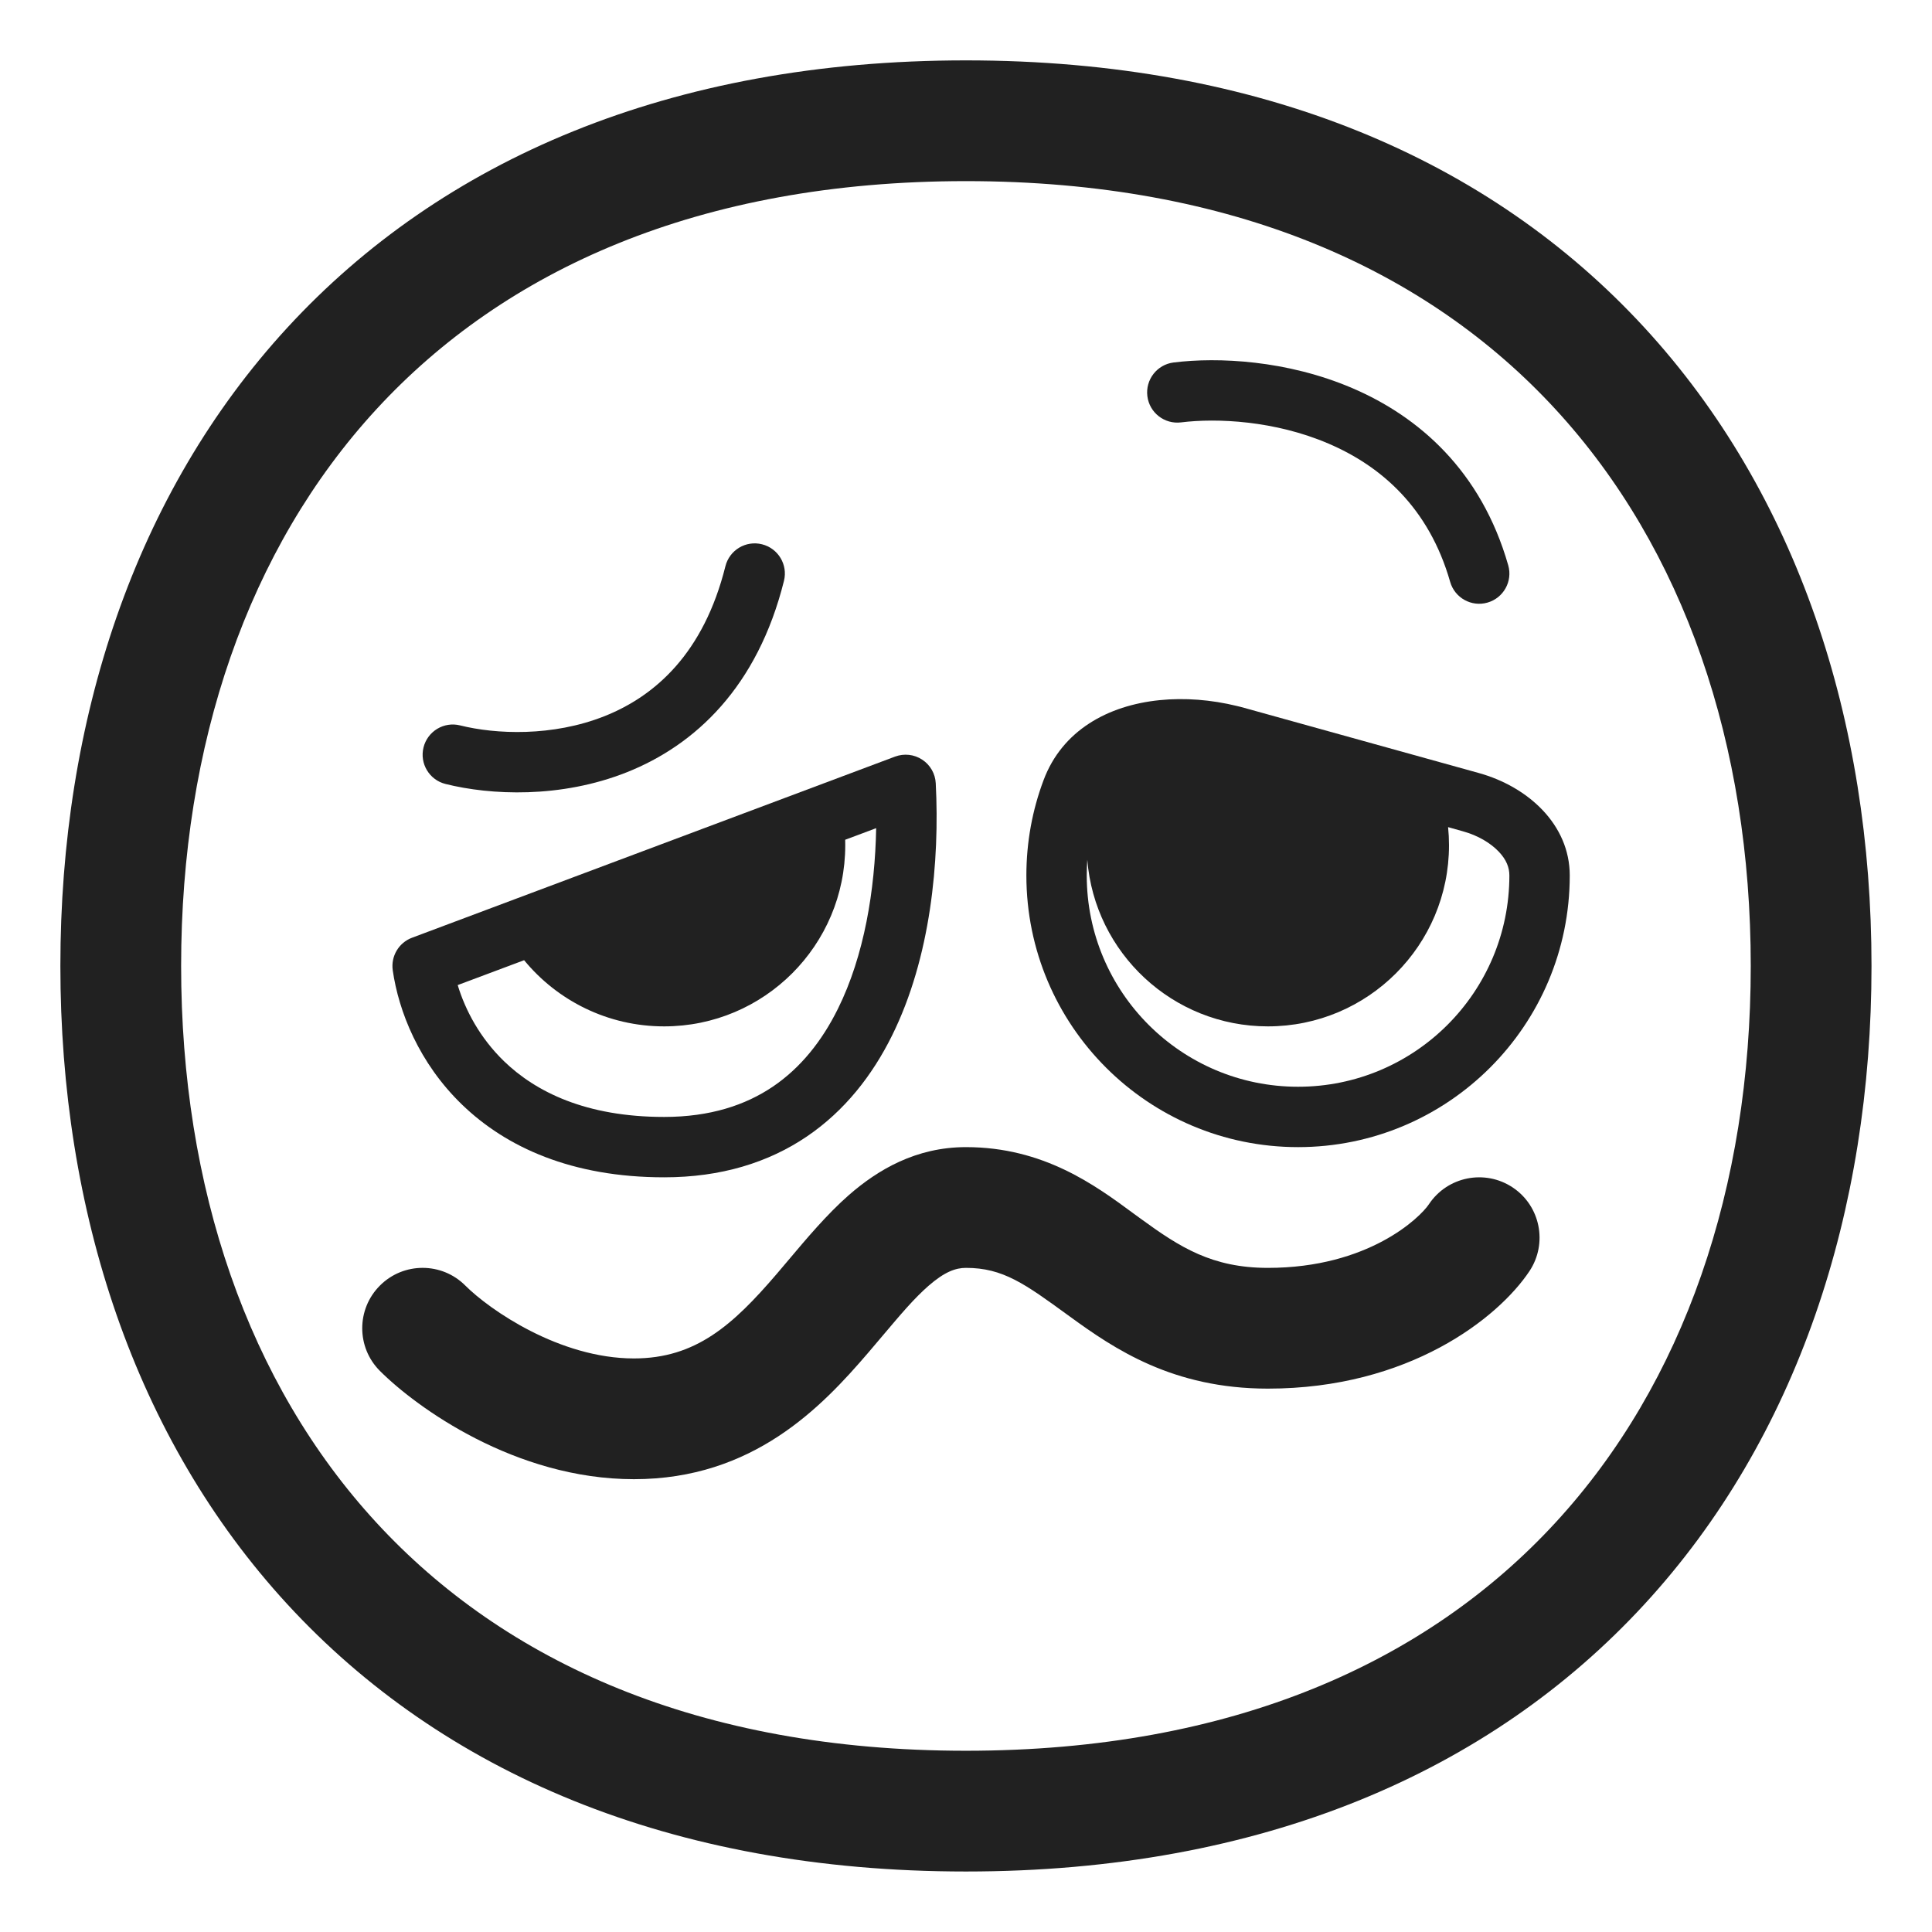
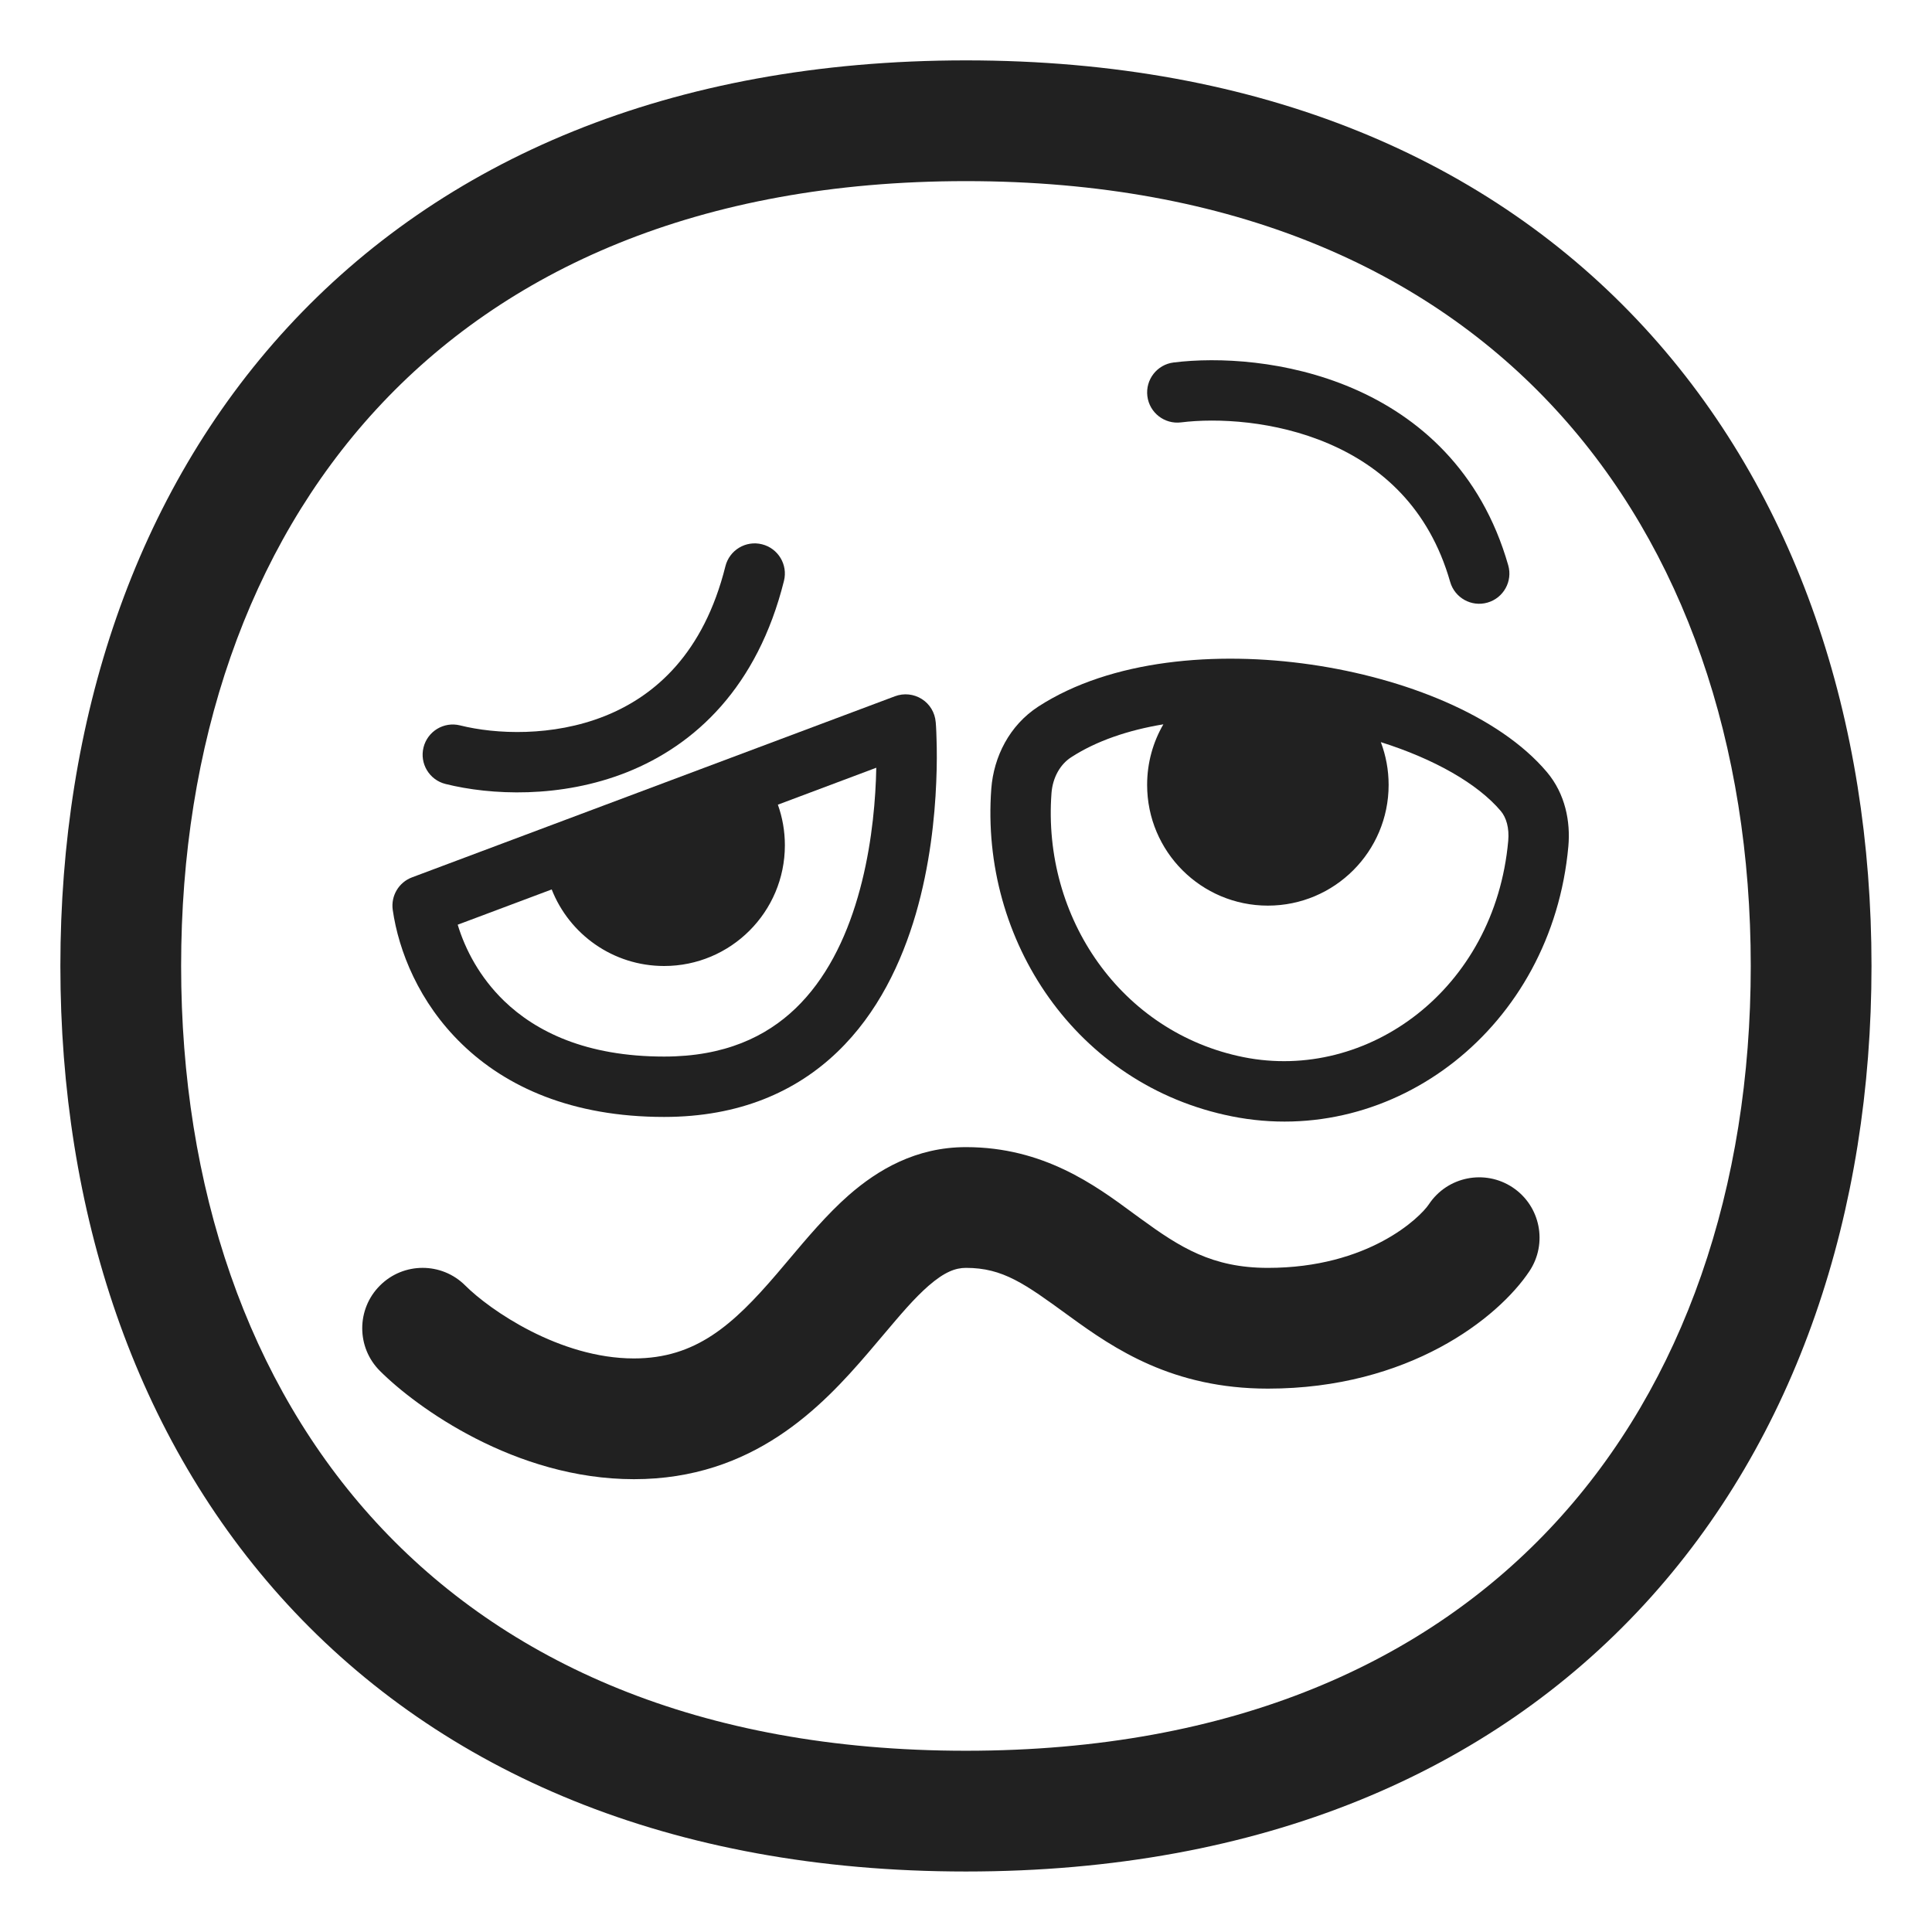
<svg xmlns="http://www.w3.org/2000/svg" viewBox="0 0 32 32" fill="none">
+   <path d="M22.003 7.347C21.116 6.967 20.158 6.922 19.562 6.996C19.288 7.03 19.038 6.836 19.004 6.562C18.97 6.288 19.164 6.038 19.438 6.004C20.175 5.912 21.317 5.966 22.397 6.428C23.494 6.897 24.533 7.794 24.981 9.363C25.057 9.628 24.903 9.905 24.637 9.981C24.372 10.057 24.095 9.903 24.019 9.637C23.667 8.406 22.873 7.719 22.003 7.347Z" fill="#212121" />
  <path d="M10.5 24.5C12.475 24.5 13.61 23.304 14.384 22.401C14.477 22.293 14.562 22.192 14.641 22.098C14.924 21.763 15.14 21.507 15.377 21.299C15.648 21.063 15.829 21 16 21C16.613 21 16.975 21.264 17.691 21.785L17.724 21.809C18.456 22.341 19.423 23 21 23C23.335 23 24.814 21.832 25.332 21.055C25.638 20.595 25.514 19.974 25.055 19.668C24.595 19.362 23.974 19.486 23.668 19.945C23.52 20.168 22.665 21 21 21C20.077 21 19.544 20.659 18.901 20.191C18.857 20.159 18.811 20.126 18.765 20.092L18.764 20.091C18.138 19.63 17.282 19 16 19C15.171 19 14.54 19.375 14.06 19.794C13.697 20.112 13.354 20.521 13.06 20.87C12.992 20.95 12.928 21.027 12.866 21.099C12.14 21.946 11.525 22.5 10.5 22.5C9.268 22.5 8.108 21.694 7.707 21.293C7.317 20.902 6.683 20.902 6.293 21.293C5.902 21.683 5.902 22.317 6.293 22.707C6.892 23.306 8.532 24.5 10.5 24.5Z" fill="#212121" />
-   <path d="M15.274 12.582C15.408 12.669 15.491 12.815 15.499 12.974C15.565 14.261 15.417 15.858 14.774 17.154C14.45 17.808 13.992 18.399 13.361 18.826C12.726 19.255 11.943 19.5 11 19.5C9.469 19.5 8.382 19 7.654 18.297C6.937 17.605 6.602 16.747 6.505 16.071C6.472 15.838 6.605 15.614 6.824 15.532L14.824 12.532C14.974 12.476 15.141 12.494 15.274 12.582ZM7.581 16.316C7.706 16.729 7.947 17.189 8.349 17.578C8.873 18.084 9.703 18.5 11 18.5C11.762 18.5 12.346 18.305 12.801 17.998C13.259 17.688 13.613 17.245 13.878 16.71C14.315 15.83 14.493 14.738 14.512 13.717L13.999 13.909C13.999 13.94 14 13.97 14 14C14 15.657 12.657 17 11 17C10.066 17 9.231 16.573 8.681 15.904L7.581 16.316Z" fill="#212121" />
-   <path d="M19.204 11.597C18.352 11.684 17.593 12.096 17.284 12.924C17.1 13.414 17 13.945 17 14.5C17 16.985 19.015 19 21.5 19C23.985 19 26 16.985 26 14.5C26 13.656 25.308 13.03 24.495 12.804L20.61 11.725C20.569 11.713 20.527 11.703 20.486 11.693C20.064 11.59 19.623 11.554 19.204 11.597ZM23.985 13.7L24.227 13.768C24.483 13.838 24.692 13.966 24.826 14.108C24.952 14.241 25 14.37 25 14.5C25 16.433 23.433 18 21.5 18C19.567 18 18 16.433 18 14.5C18 14.412 18.003 14.326 18.009 14.24C18.132 15.785 19.424 17 21 17C22.657 17 24 15.657 24 14C24 13.899 23.995 13.799 23.985 13.7Z" fill="#212121" />
-   <path d="M22.003 7.347C21.116 6.967 20.158 6.922 19.562 6.996C19.288 7.03 19.038 6.836 19.004 6.562C18.97 6.288 19.164 6.038 19.438 6.004C20.175 5.912 21.317 5.966 22.397 6.428C23.494 6.897 24.533 7.794 24.981 9.363C25.057 9.628 24.903 9.905 24.637 9.981C24.372 10.057 24.095 9.903 24.019 9.637C23.667 8.406 22.873 7.719 22.003 7.347Z" fill="#212121" />
-   <path d="M12.985 9.621C13.052 9.353 12.889 9.082 12.621 9.015C12.353 8.948 12.082 9.111 12.015 9.379C11.655 10.821 10.851 11.528 10.015 11.861C9.15 12.205 8.21 12.162 7.621 12.015C7.353 11.948 7.082 12.111 7.015 12.379C6.948 12.647 7.111 12.918 7.379 12.985C8.123 13.171 9.283 13.228 10.385 12.79C11.516 12.339 12.546 11.379 12.985 9.621Z" fill="#212121" />
+   <path d="M12.621 9.015C12.889 9.082 13.052 9.353 12.985 9.621C12.546 11.379 11.516 12.339 10.385 12.79C9.283 13.228 8.123 13.171 7.379 12.985C7.111 12.918 6.948 12.647 7.015 12.379C7.082 12.111 7.353 11.948 7.621 12.015C8.21 12.162 9.15 12.205 10.015 11.861C10.851 11.528 11.655 10.821 12.015 9.379C12.082 9.111 12.353 8.948 12.621 9.015Z" fill="#212121" />
+   <path d="M21.711 11.007C23.267 11.232 24.826 11.848 25.62 12.786C25.929 13.151 26.013 13.613 25.977 14.017C25.706 17.021 23.085 19.027 20.402 18.49C17.829 17.976 16.231 15.576 16.419 13.063C16.459 12.536 16.718 12.014 17.199 11.702C18.402 10.924 20.148 10.781 21.711 11.007ZM19.269 11.997C18.682 12.094 18.156 12.274 17.743 12.542C17.561 12.659 17.436 12.876 17.416 13.137C17.262 15.2 18.571 17.104 20.598 17.51C22.648 17.92 24.759 16.392 24.981 13.927C25 13.713 24.949 13.541 24.857 13.432C24.472 12.978 23.755 12.571 22.871 12.292C22.954 12.512 23 12.751 23 13C23 14.105 22.104 15 21 15C19.895 15 19 14.105 19 13C19 12.634 19.098 12.291 19.269 11.997Z" fill="#212121" />
+   <path d="M15.498 11.959L15 12C15.498 11.959 15.498 11.958 15.498 11.959L15.498 11.96L15.498 11.961L15.499 11.966L15.5 11.982C15.501 11.995 15.502 12.014 15.504 12.038C15.507 12.087 15.51 12.156 15.512 12.243C15.518 12.417 15.52 12.663 15.507 12.958C15.483 13.545 15.401 14.338 15.168 15.14C14.934 15.939 14.541 16.779 13.87 17.423C13.187 18.079 12.248 18.5 11 18.5C9.469 18.5 8.382 18 7.655 17.297C6.937 16.605 6.602 15.747 6.505 15.071C6.472 14.838 6.605 14.614 6.824 14.532L14.824 11.532C14.971 11.477 15.135 11.494 15.268 11.578C15.4 11.661 15.485 11.802 15.498 11.959ZM9.138 14.732L7.581 15.316C7.706 15.729 7.947 16.189 8.349 16.578C8.873 17.084 9.703 17.5 11 17.5C12.002 17.5 12.688 17.171 13.177 16.702C13.678 16.221 14.003 15.561 14.207 14.86C14.411 14.162 14.486 13.455 14.508 12.917C14.511 12.847 14.513 12.78 14.514 12.716L12.884 13.328C12.959 13.538 13 13.764 13 14C13 15.105 12.104 16 11 16C10.154 16 9.43 15.475 9.138 14.732Z" fill="#212121" />
  <path d="M15.999 1C11.095 1 7.313 2.654 4.763 5.423C2.226 8.178 1 11.938 1 15.999C1 20.06 2.226 23.82 4.763 26.575C7.313 29.344 11.095 30.998 15.999 30.998C20.903 30.998 24.685 29.344 27.234 26.575C29.771 23.82 30.998 20.06 30.998 15.999C30.998 11.938 29.771 8.178 27.234 5.423C24.685 2.654 20.903 1 15.999 1ZM3 15.999C3 12.329 4.106 9.089 6.235 6.778C8.351 4.48 11.568 3 15.999 3C20.43 3 23.647 4.48 25.763 6.778C27.892 9.089 28.998 12.329 28.998 15.999C28.998 19.669 27.892 22.909 25.763 25.22C23.647 27.518 20.43 28.998 15.999 28.998C11.568 28.998 8.351 27.518 6.235 25.22C4.106 22.909 3 19.669 3 15.999Z" fill="#212121" />
</svg>
